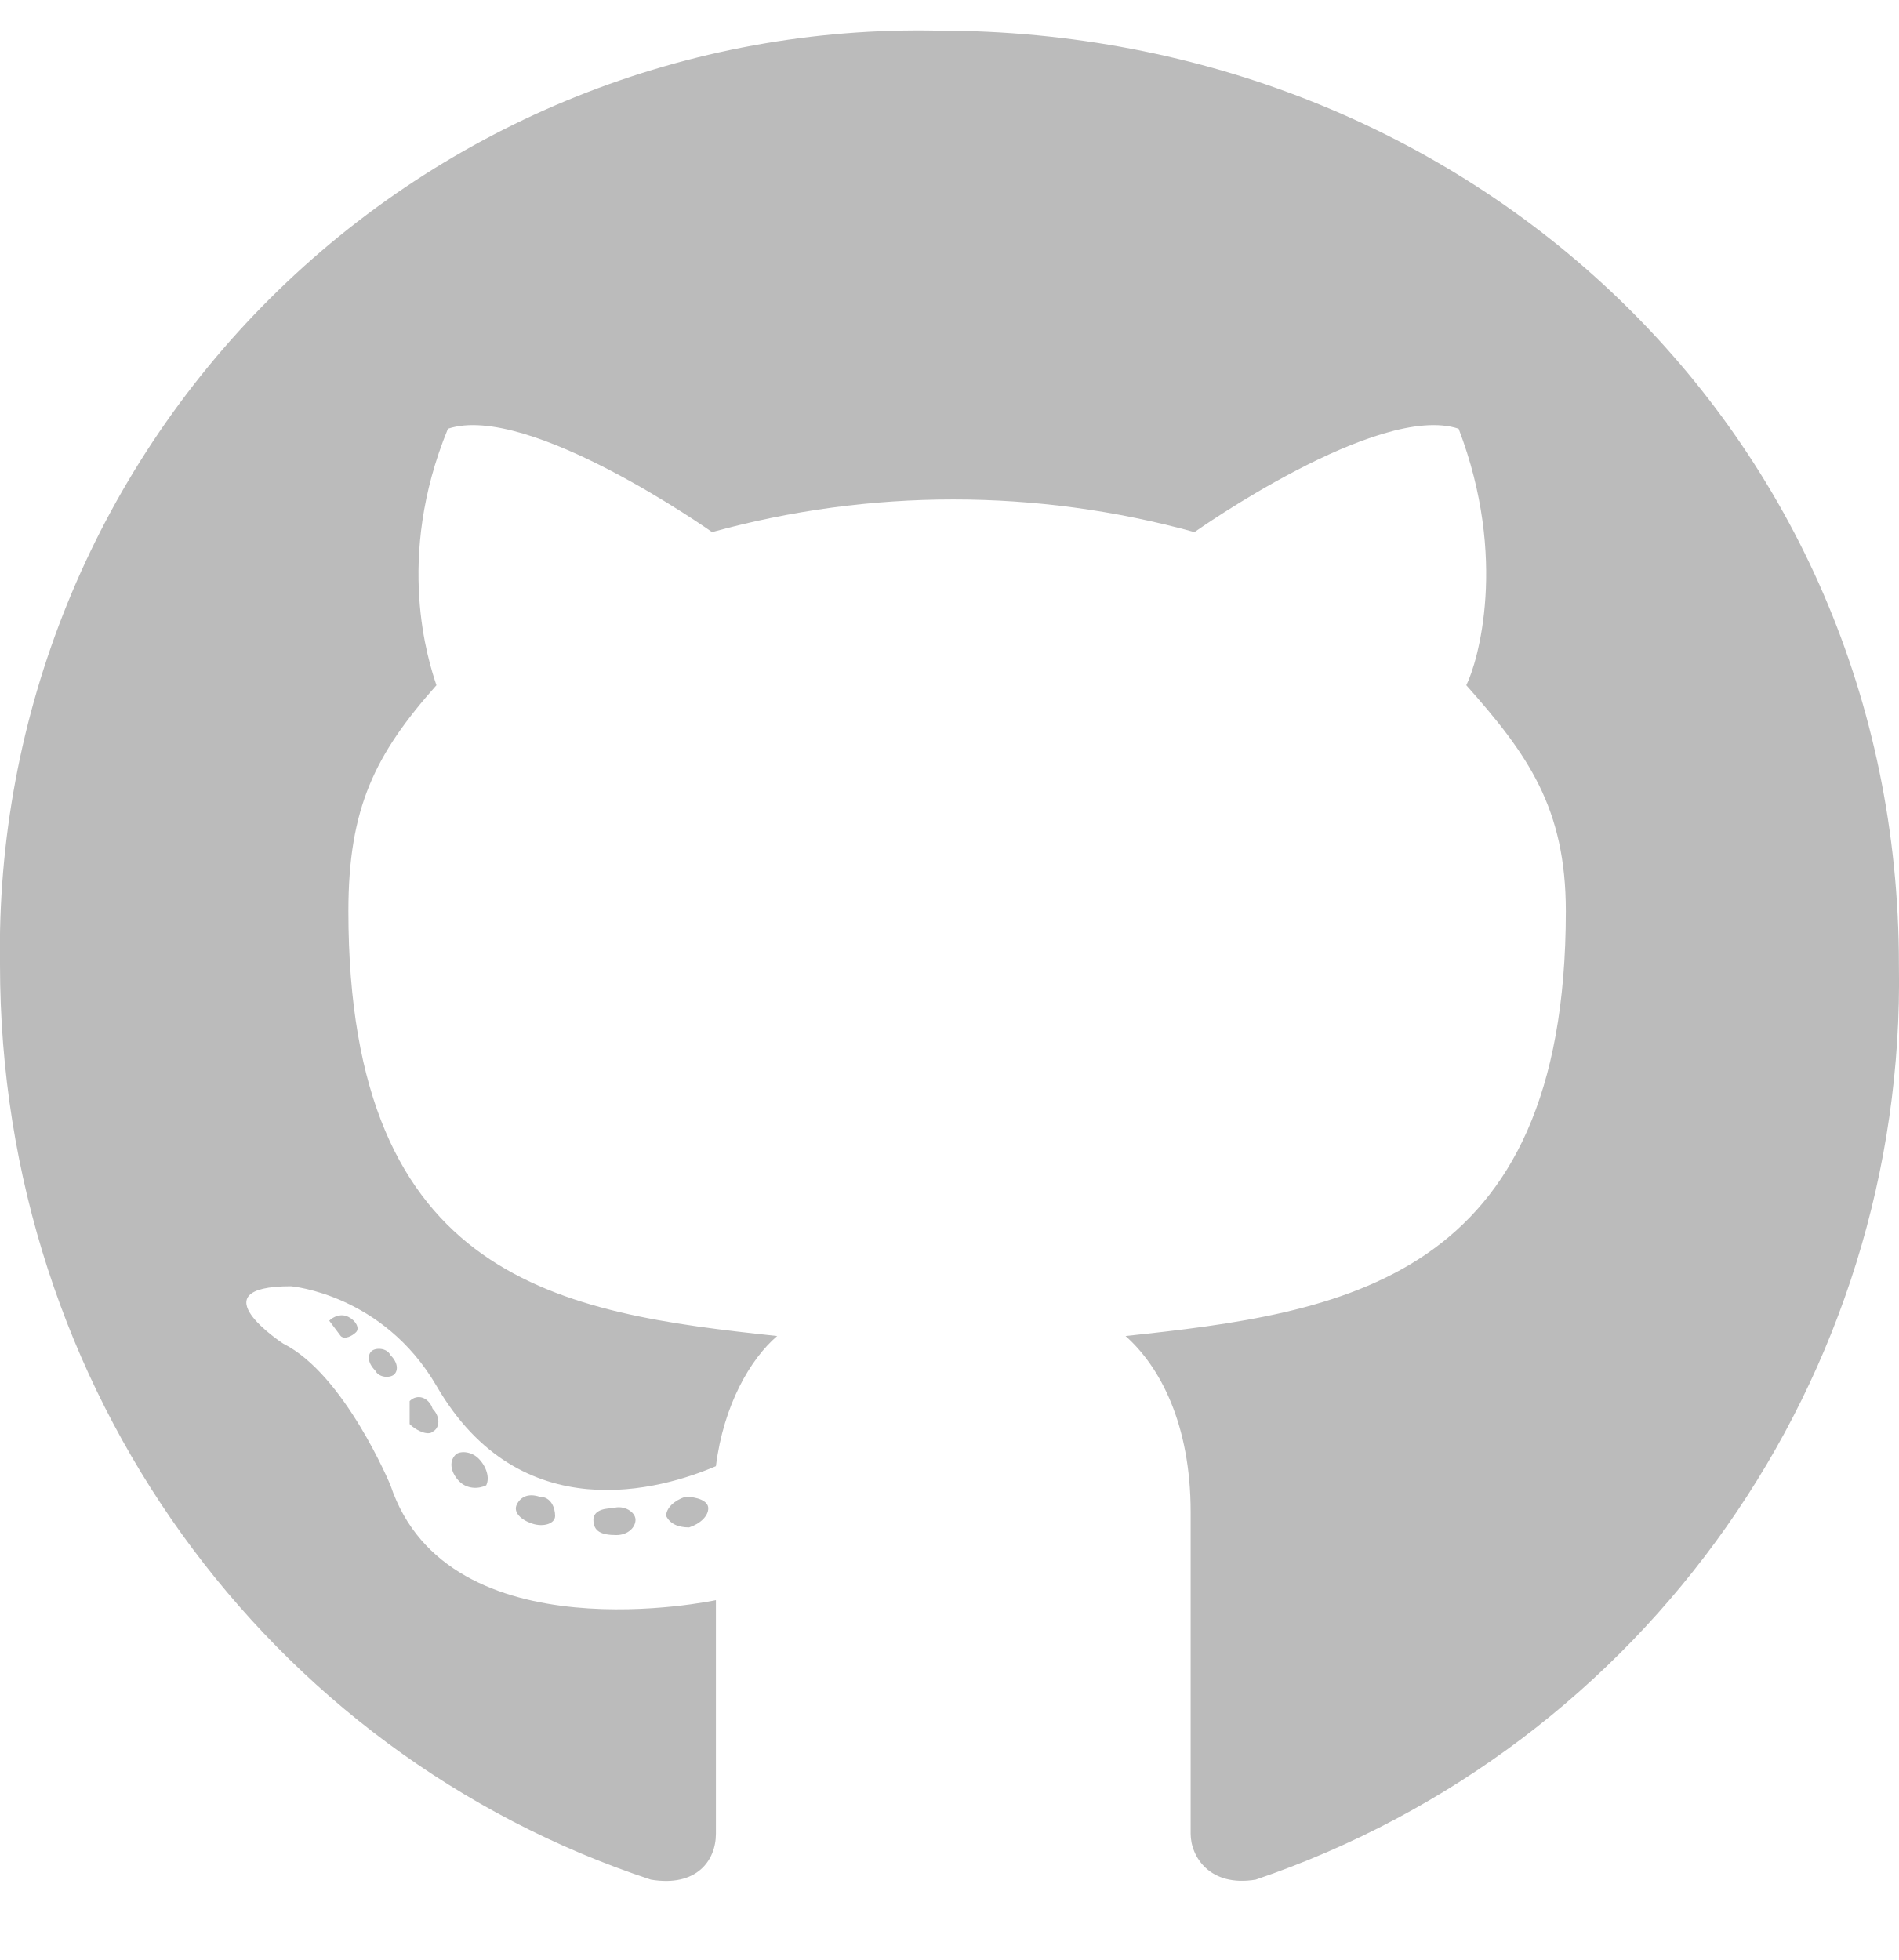
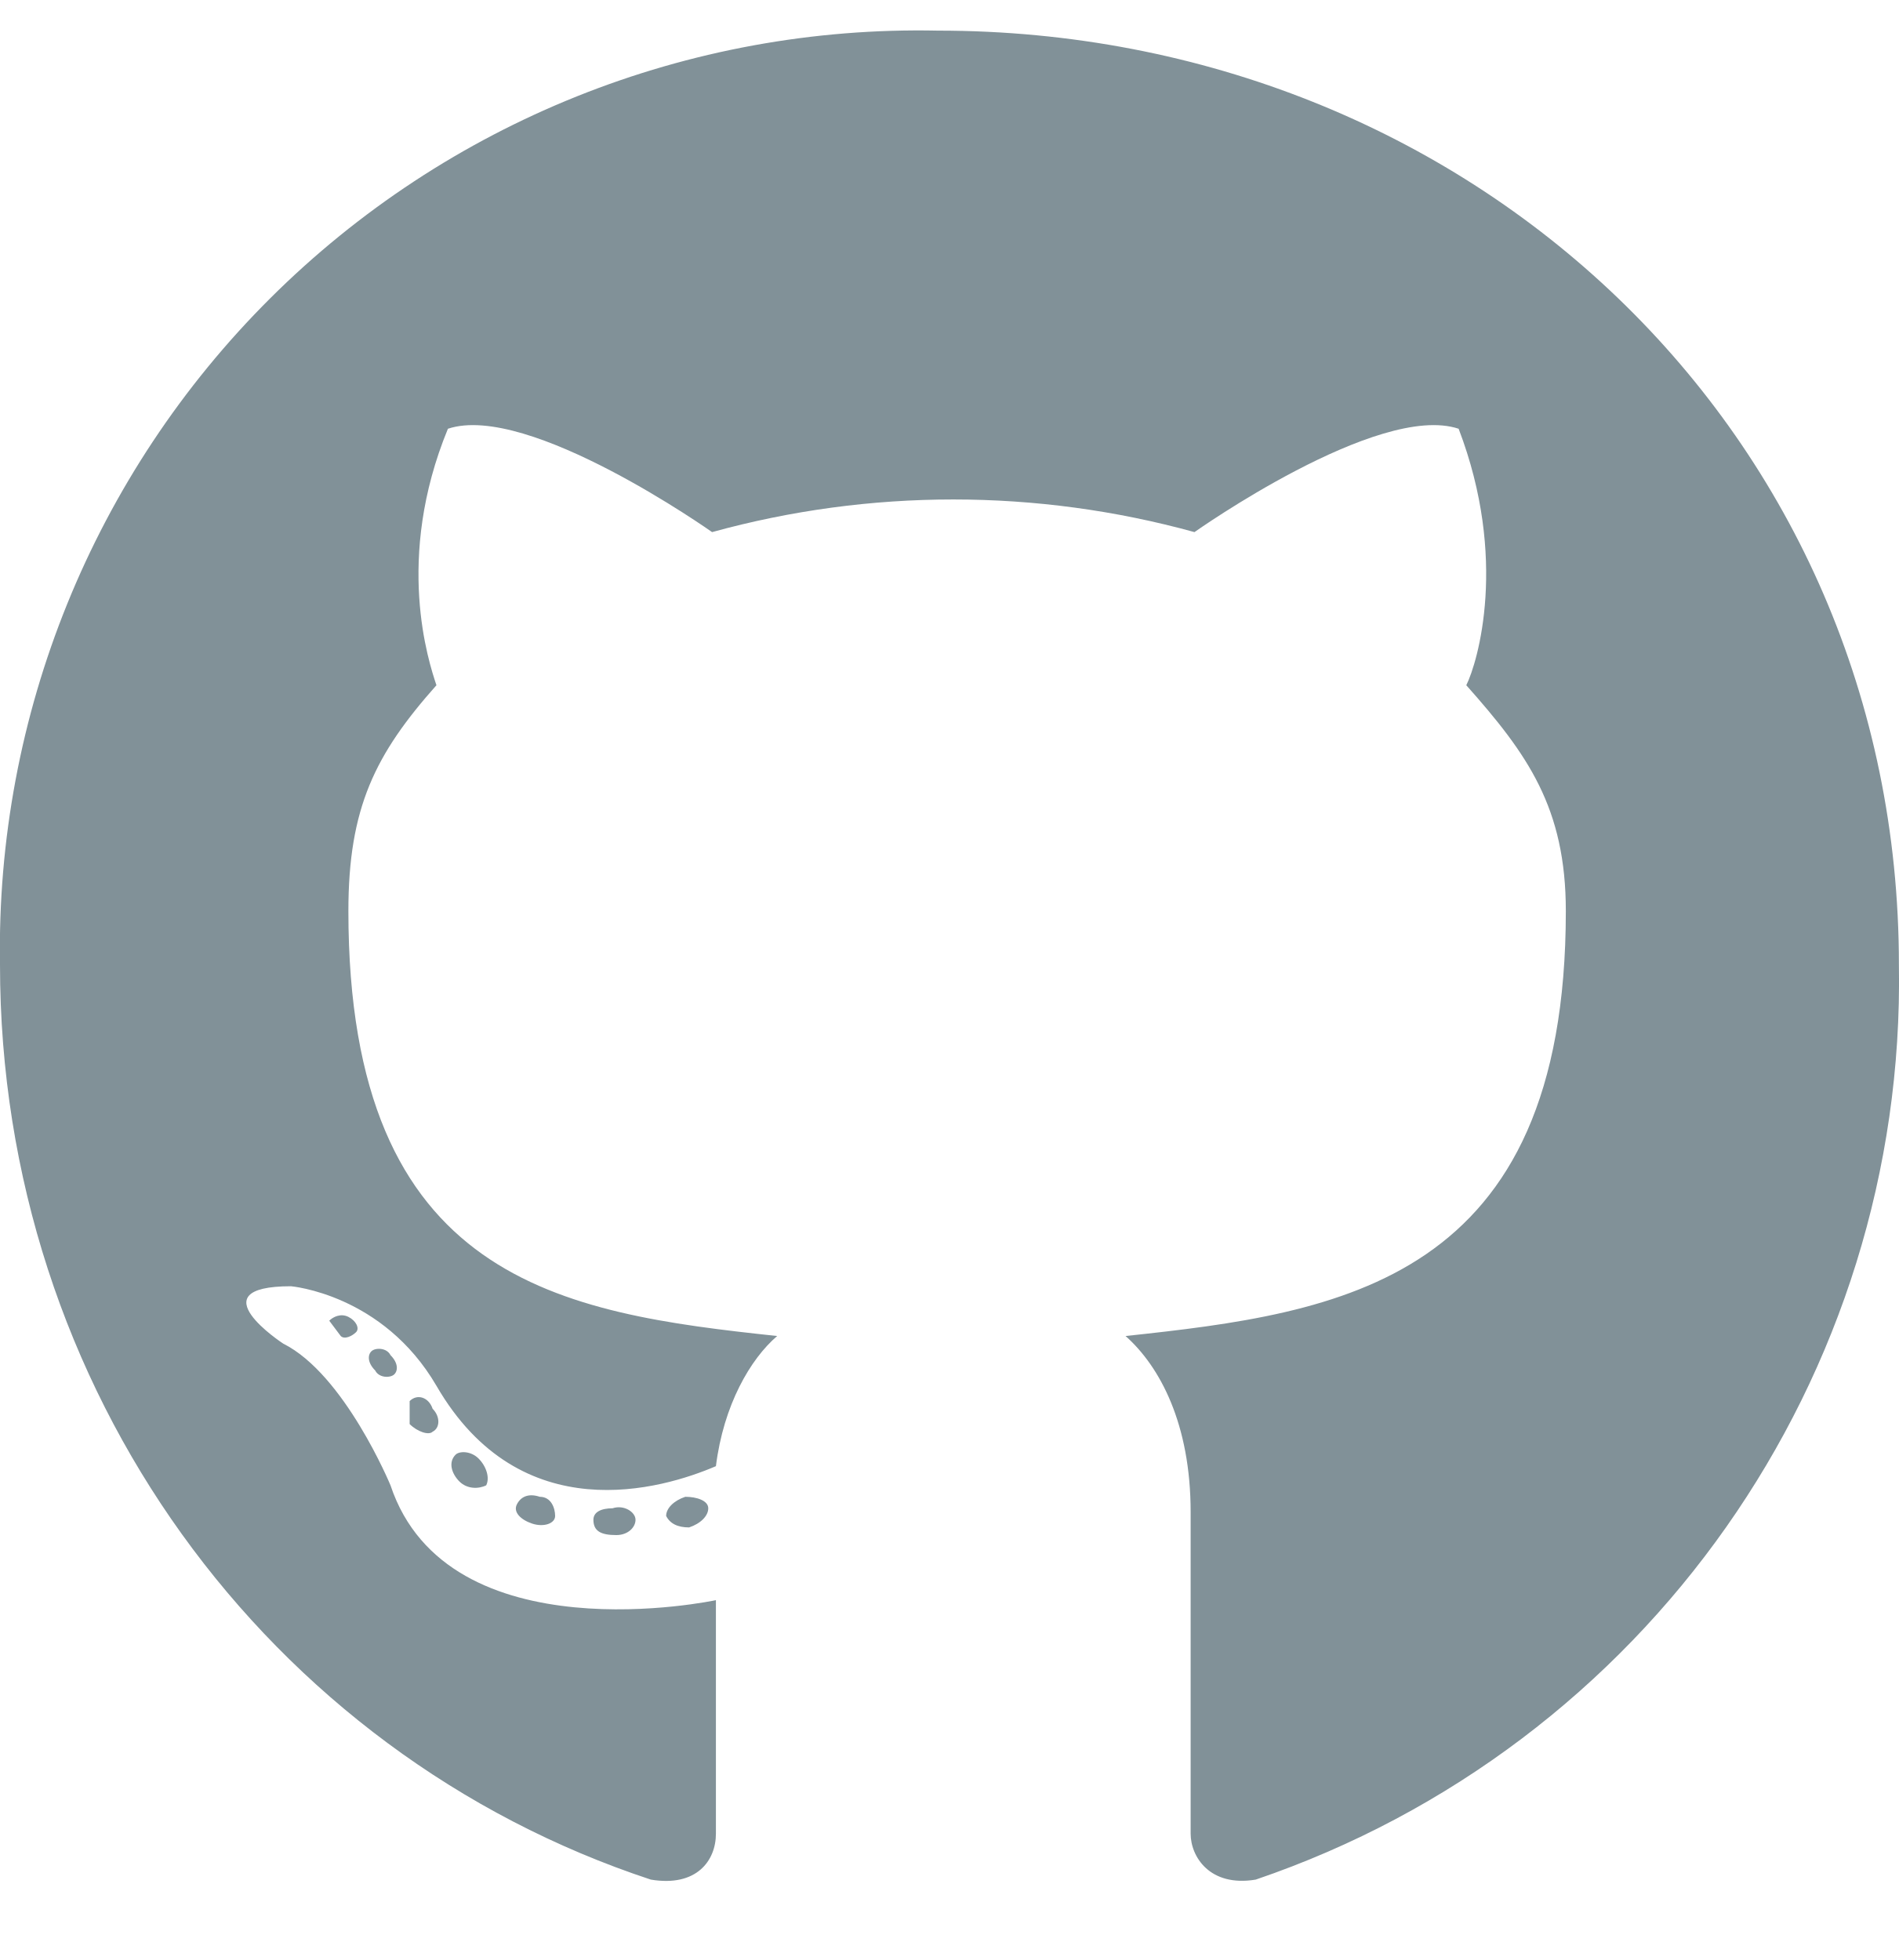
<svg xmlns="http://www.w3.org/2000/svg" viewBox="0 0 496 512">
-   <path fill="#bbb" d="M166 397c0 2-2 4-5 4-4 0-6-1-6-4 0-2 2-3 5-3 3-1 6 1 6 3zm-31-4c-1 2 1 4 4 5s6 0 6-2-1-5-4-5c-3-1-5 0-6 2zm44-2c-3 1-5 3-5 5 1 2 3 3 6 3 3-1 5-3 5-5s-3-3-6-3zM245 8A240 240 0 000 252c0 111 70 206 170 239 12 2 17-5 17-12v-61s-70 15-85-30c0 0-12-29-28-37 0 0-23-15 2-15 0 0 24 2 38 26 22 38 59 27 73 21 2-16 9-28 16-34-56-6-112-14-112-111 0-27 7-41 23-59-2-6-11-33 3-67 21-7 69 27 69 27a237 237 0 01126 0s48-34 69-27c13 34 5 61 2 67 16 18 26 32 26 59 0 97-59 105-115 111 9 8 17 23 17 46v84c0 6 5 14 17 12a248 248 0 00168-239C496 113 384 8 245 8zM97 353c-1 1-1 3 1 5 1 2 4 2 5 1s1-3-1-5c-1-2-4-2-5-1zm-11-8l3 4c1 1 3 0 4-1s0-3-2-4-4 0-5 1zm33 35c-2 2-1 5 1 7s5 2 7 1c1-2 0-5-2-7s-5-2-6-1zm-12-14v6c2 2 5 3 6 2 2-1 2-4 0-6-1-3-4-4-6-2z" />
+   <path fill="#819198" d="M166 397c0 2-2 4-5 4-4 0-6-1-6-4 0-2 2-3 5-3 3-1 6 1 6 3zm-31-4c-1 2 1 4 4 5s6 0 6-2-1-5-4-5c-3-1-5 0-6 2zm44-2c-3 1-5 3-5 5 1 2 3 3 6 3 3-1 5-3 5-5s-3-3-6-3zM245 8A240 240 0 000 252c0 111 70 206 170 239 12 2 17-5 17-12v-61s-70 15-85-30c0 0-12-29-28-37 0 0-23-15 2-15 0 0 24 2 38 26 22 38 59 27 73 21 2-16 9-28 16-34-56-6-112-14-112-111 0-27 7-41 23-59-2-6-11-33 3-67 21-7 69 27 69 27a237 237 0 01126 0s48-34 69-27c13 34 5 61 2 67 16 18 26 32 26 59 0 97-59 105-115 111 9 8 17 23 17 46v84c0 6 5 14 17 12a248 248 0 00168-239C496 113 384 8 245 8zM97 353c-1 1-1 3 1 5 1 2 4 2 5 1s1-3-1-5c-1-2-4-2-5-1zm-11-8l3 4c1 1 3 0 4-1s0-3-2-4-4 0-5 1zm33 35c-2 2-1 5 1 7s5 2 7 1c1-2 0-5-2-7s-5-2-6-1zm-12-14v6c2 2 5 3 6 2 2-1 2-4 0-6-1-3-4-4-6-2z" />
</svg>
